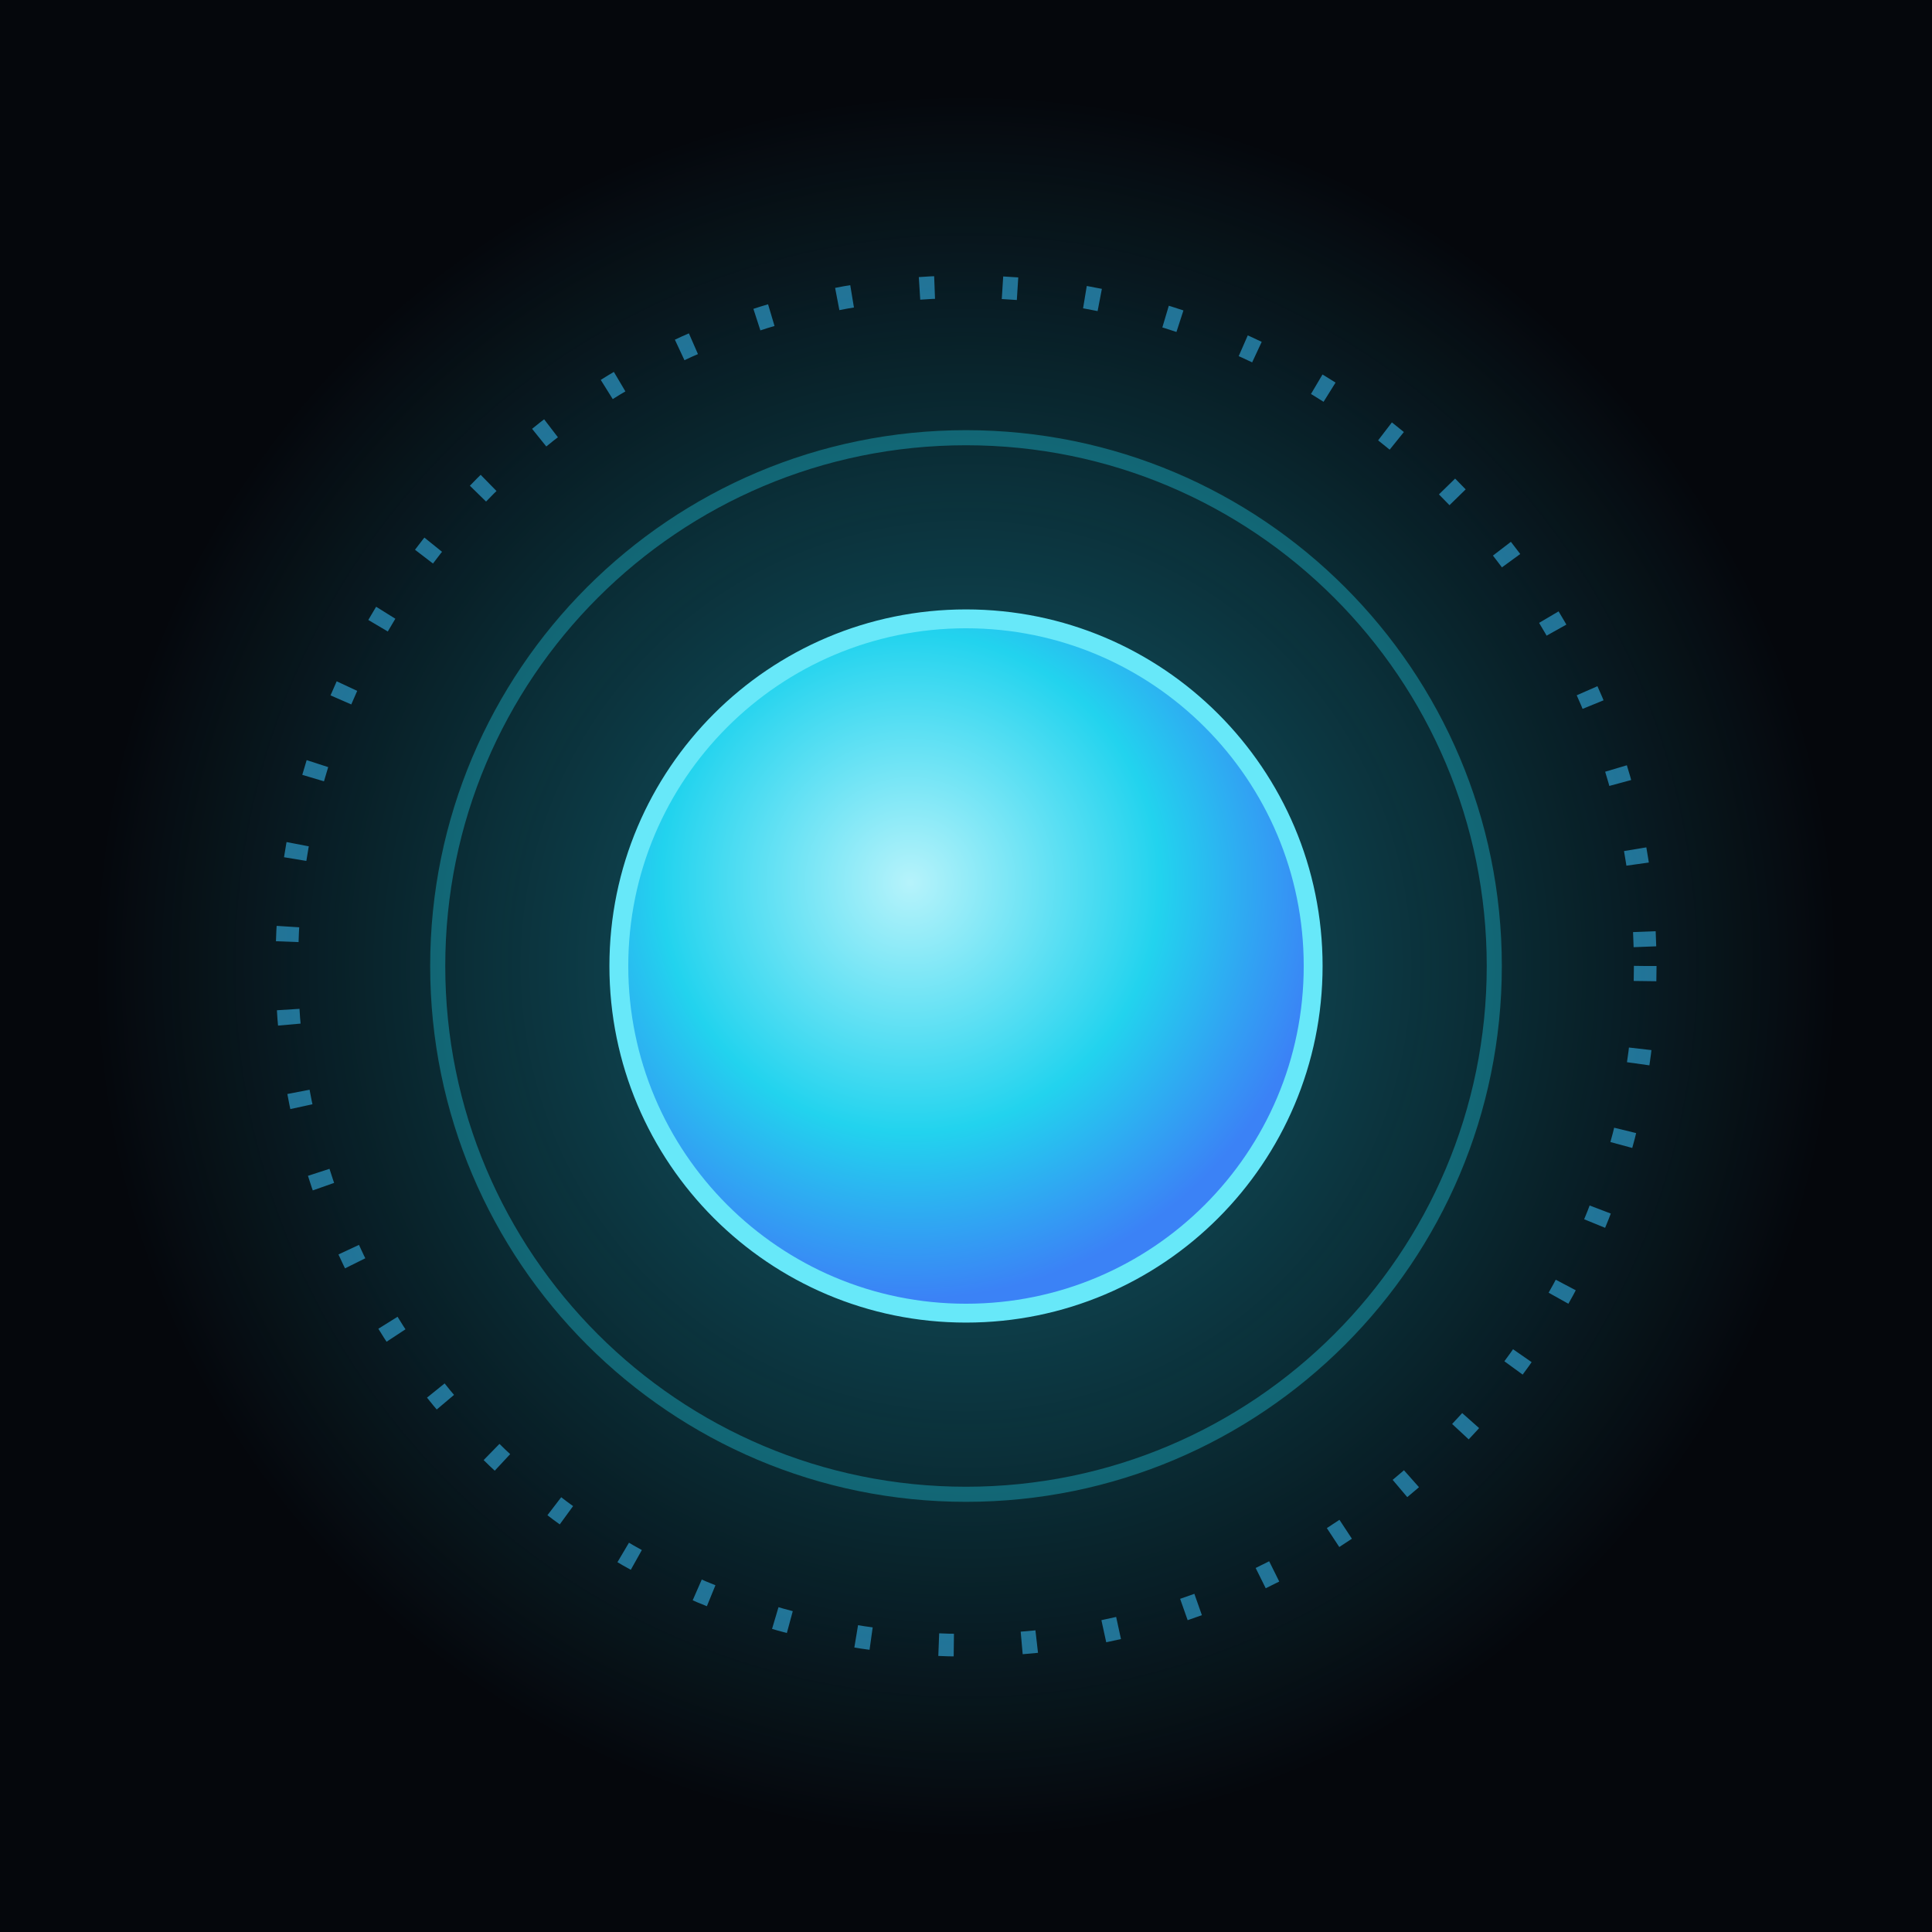
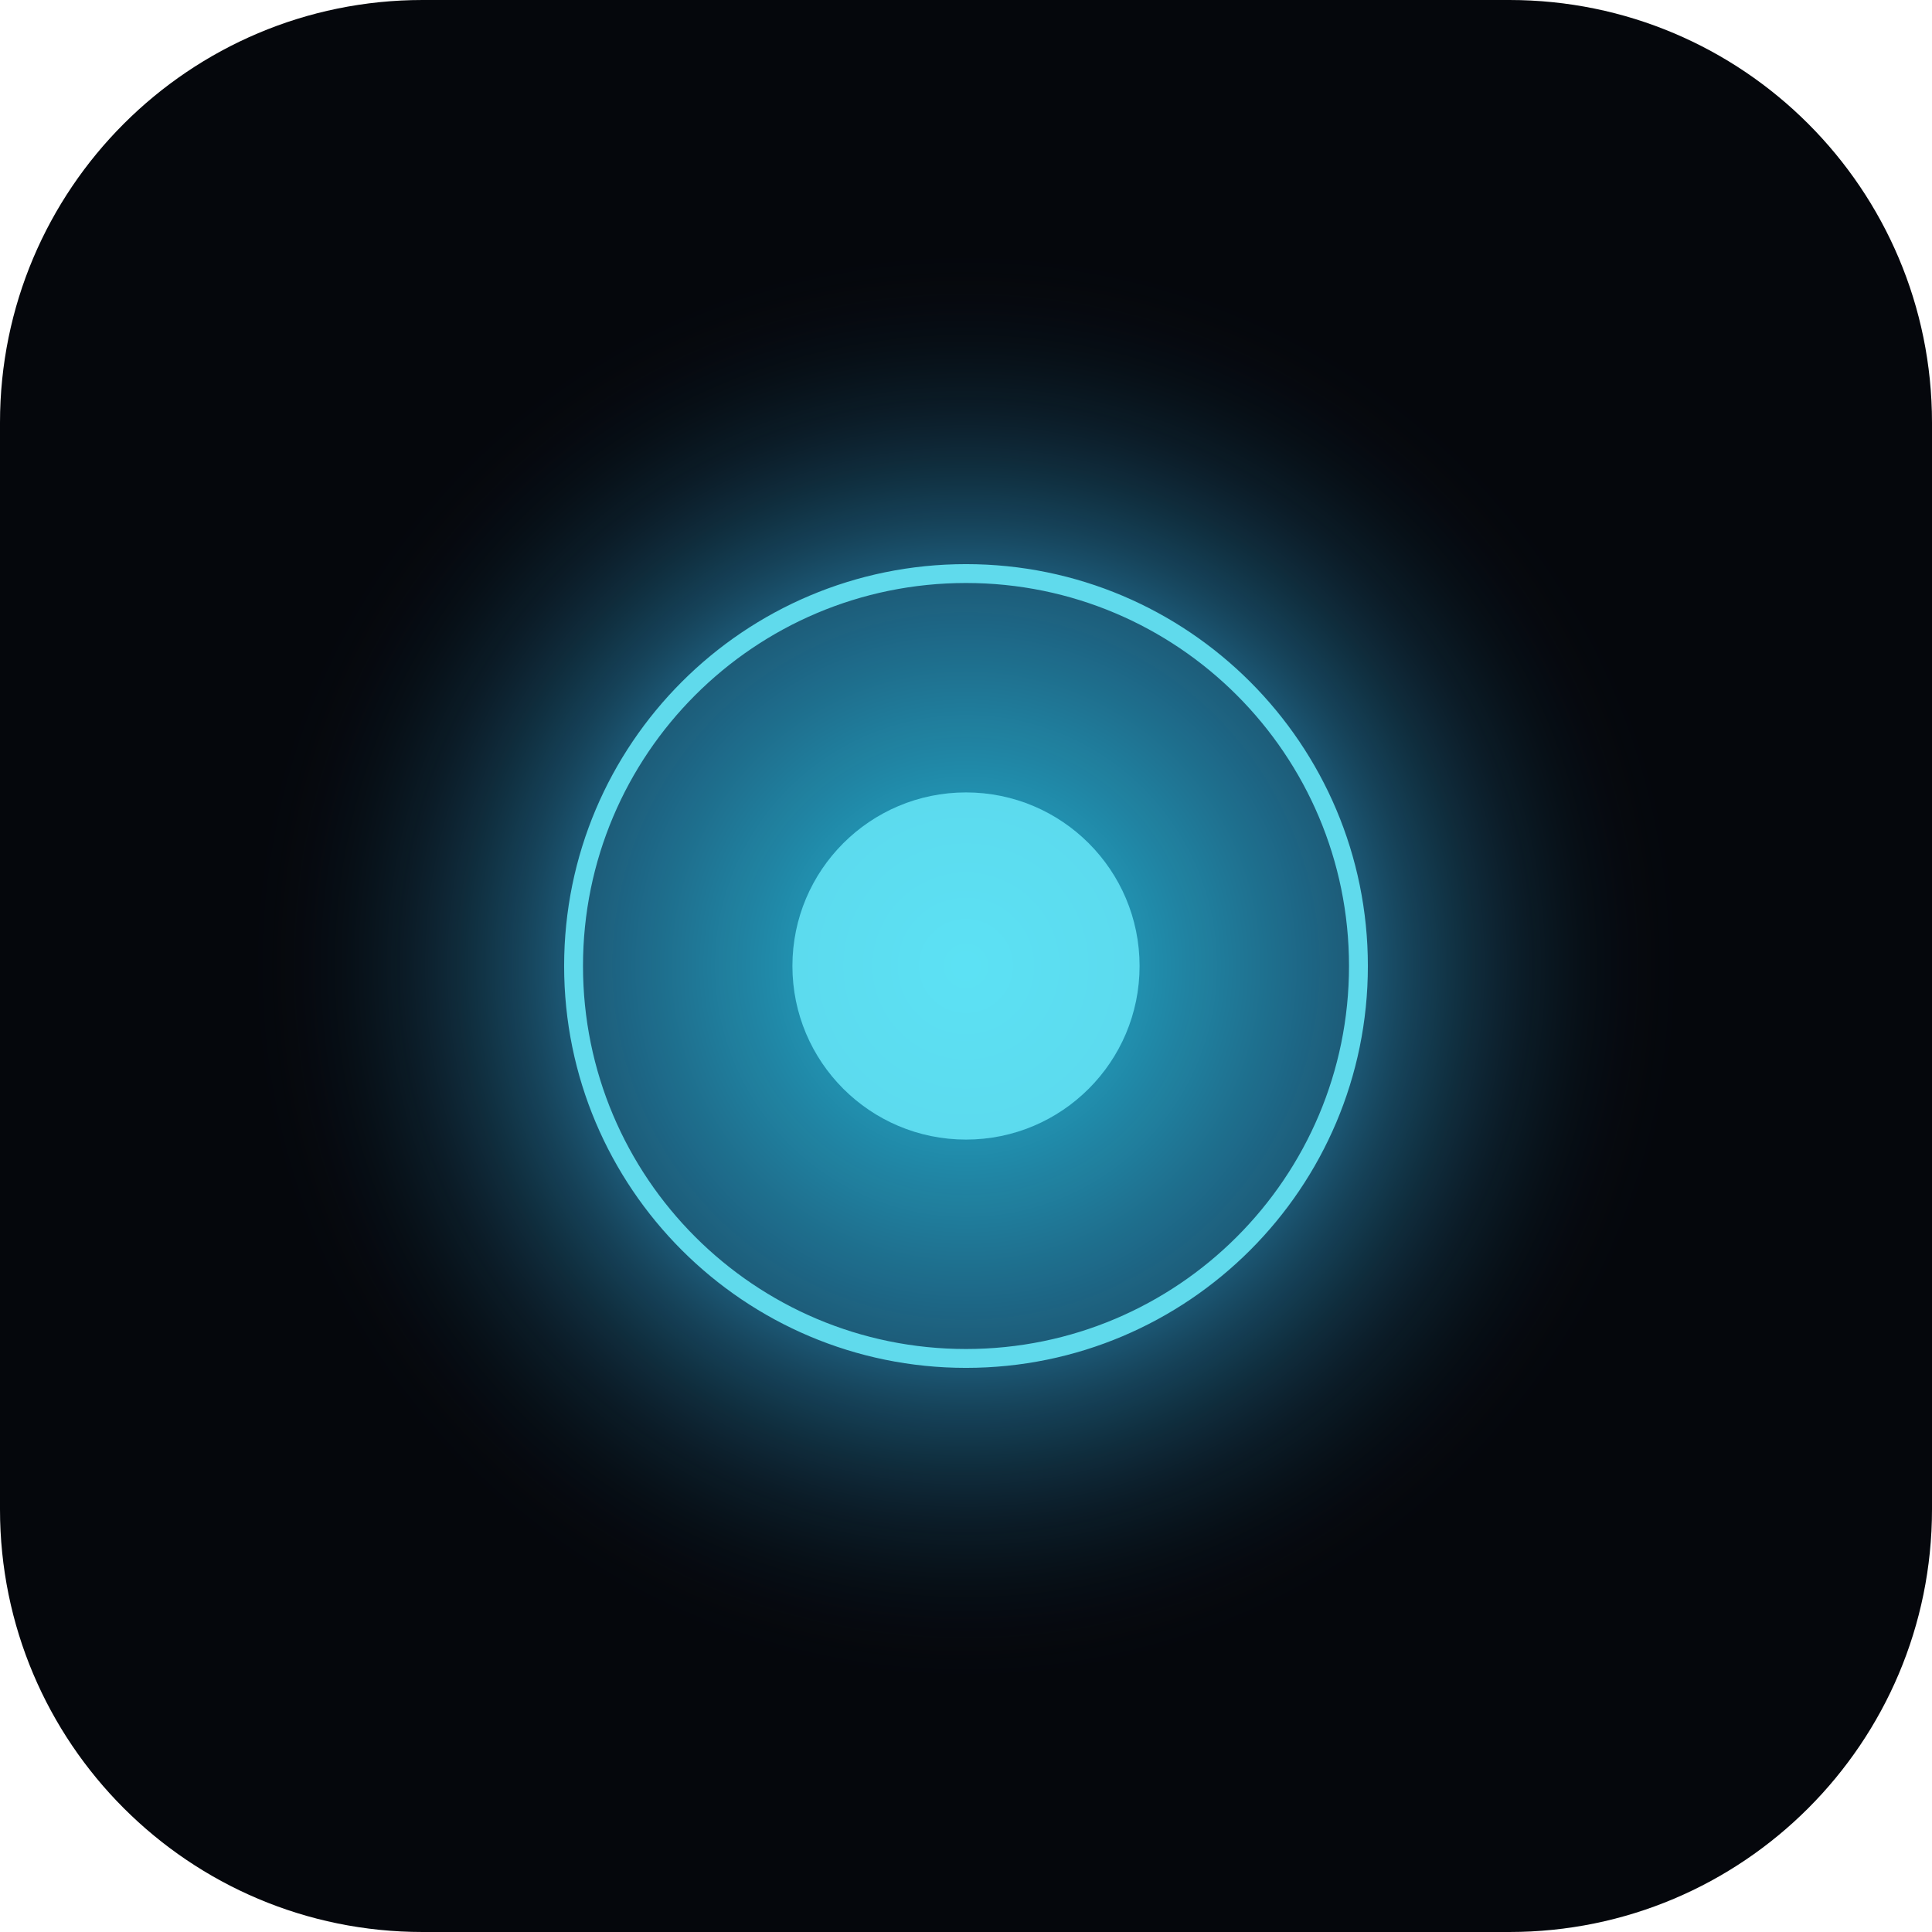
<svg xmlns="http://www.w3.org/2000/svg" viewBox="0 0 512 512">
  <defs>
-     <radialGradient id="core" cx="0.42" cy="0.38" r="0.6">
-       <stop offset="0" stop-color="#b6f3fb" />
-       <stop offset="0.6" stop-color="#22d3ee" />
-       <stop offset="1" stop-color="#3b82f6" />
-     </radialGradient>
-     <radialGradient id="halo" cx="0.5" cy="0.5" r="0.5">
-       <stop offset="0" stop-color="#22d3ee" stop-opacity="0.45" />
-       <stop offset="1" stop-color="#22d3ee" stop-opacity="0" />
+     <radialGradient id="glow" cx="50%" cy="50%" r="50%">
+       <stop offset="0" stop-color="#22d3ee" stop-opacity="0.9" />
+       <stop offset="0.55" stop-color="#38bdf8" stop-opacity="0.45" />
+       <stop offset="1" stop-color="#05070c" stop-opacity="0" />
    </radialGradient>
  </defs>
-   <rect width="512" height="512" fill="#05070c" />
-   <circle cx="256" cy="256" r="230" fill="url(#halo)" />
-   <circle cx="256" cy="256" r="180" fill="none" stroke="#38bdf8" stroke-opacity="0.55" stroke-width="6" stroke-dasharray="4 18" />
-   <circle cx="256" cy="256" r="140" fill="none" stroke="#22d3ee" stroke-opacity="0.35" stroke-width="4" />
-   <circle cx="256" cy="256" r="92" fill="url(#core)" stroke="#67e8f9" stroke-width="5" />
+   <rect width="512" height="512" rx="112" fill="#05070c" />
+   <circle cx="256" cy="256" r="190" fill="url(#glow)" />
+   <circle cx="256" cy="256" r="104" fill="none" stroke="#67e8f9" stroke-width="5" stroke-opacity="0.9" />
+   <circle cx="256" cy="256" r="46" fill="#67e8f9" fill-opacity="0.85" />
</svg>
